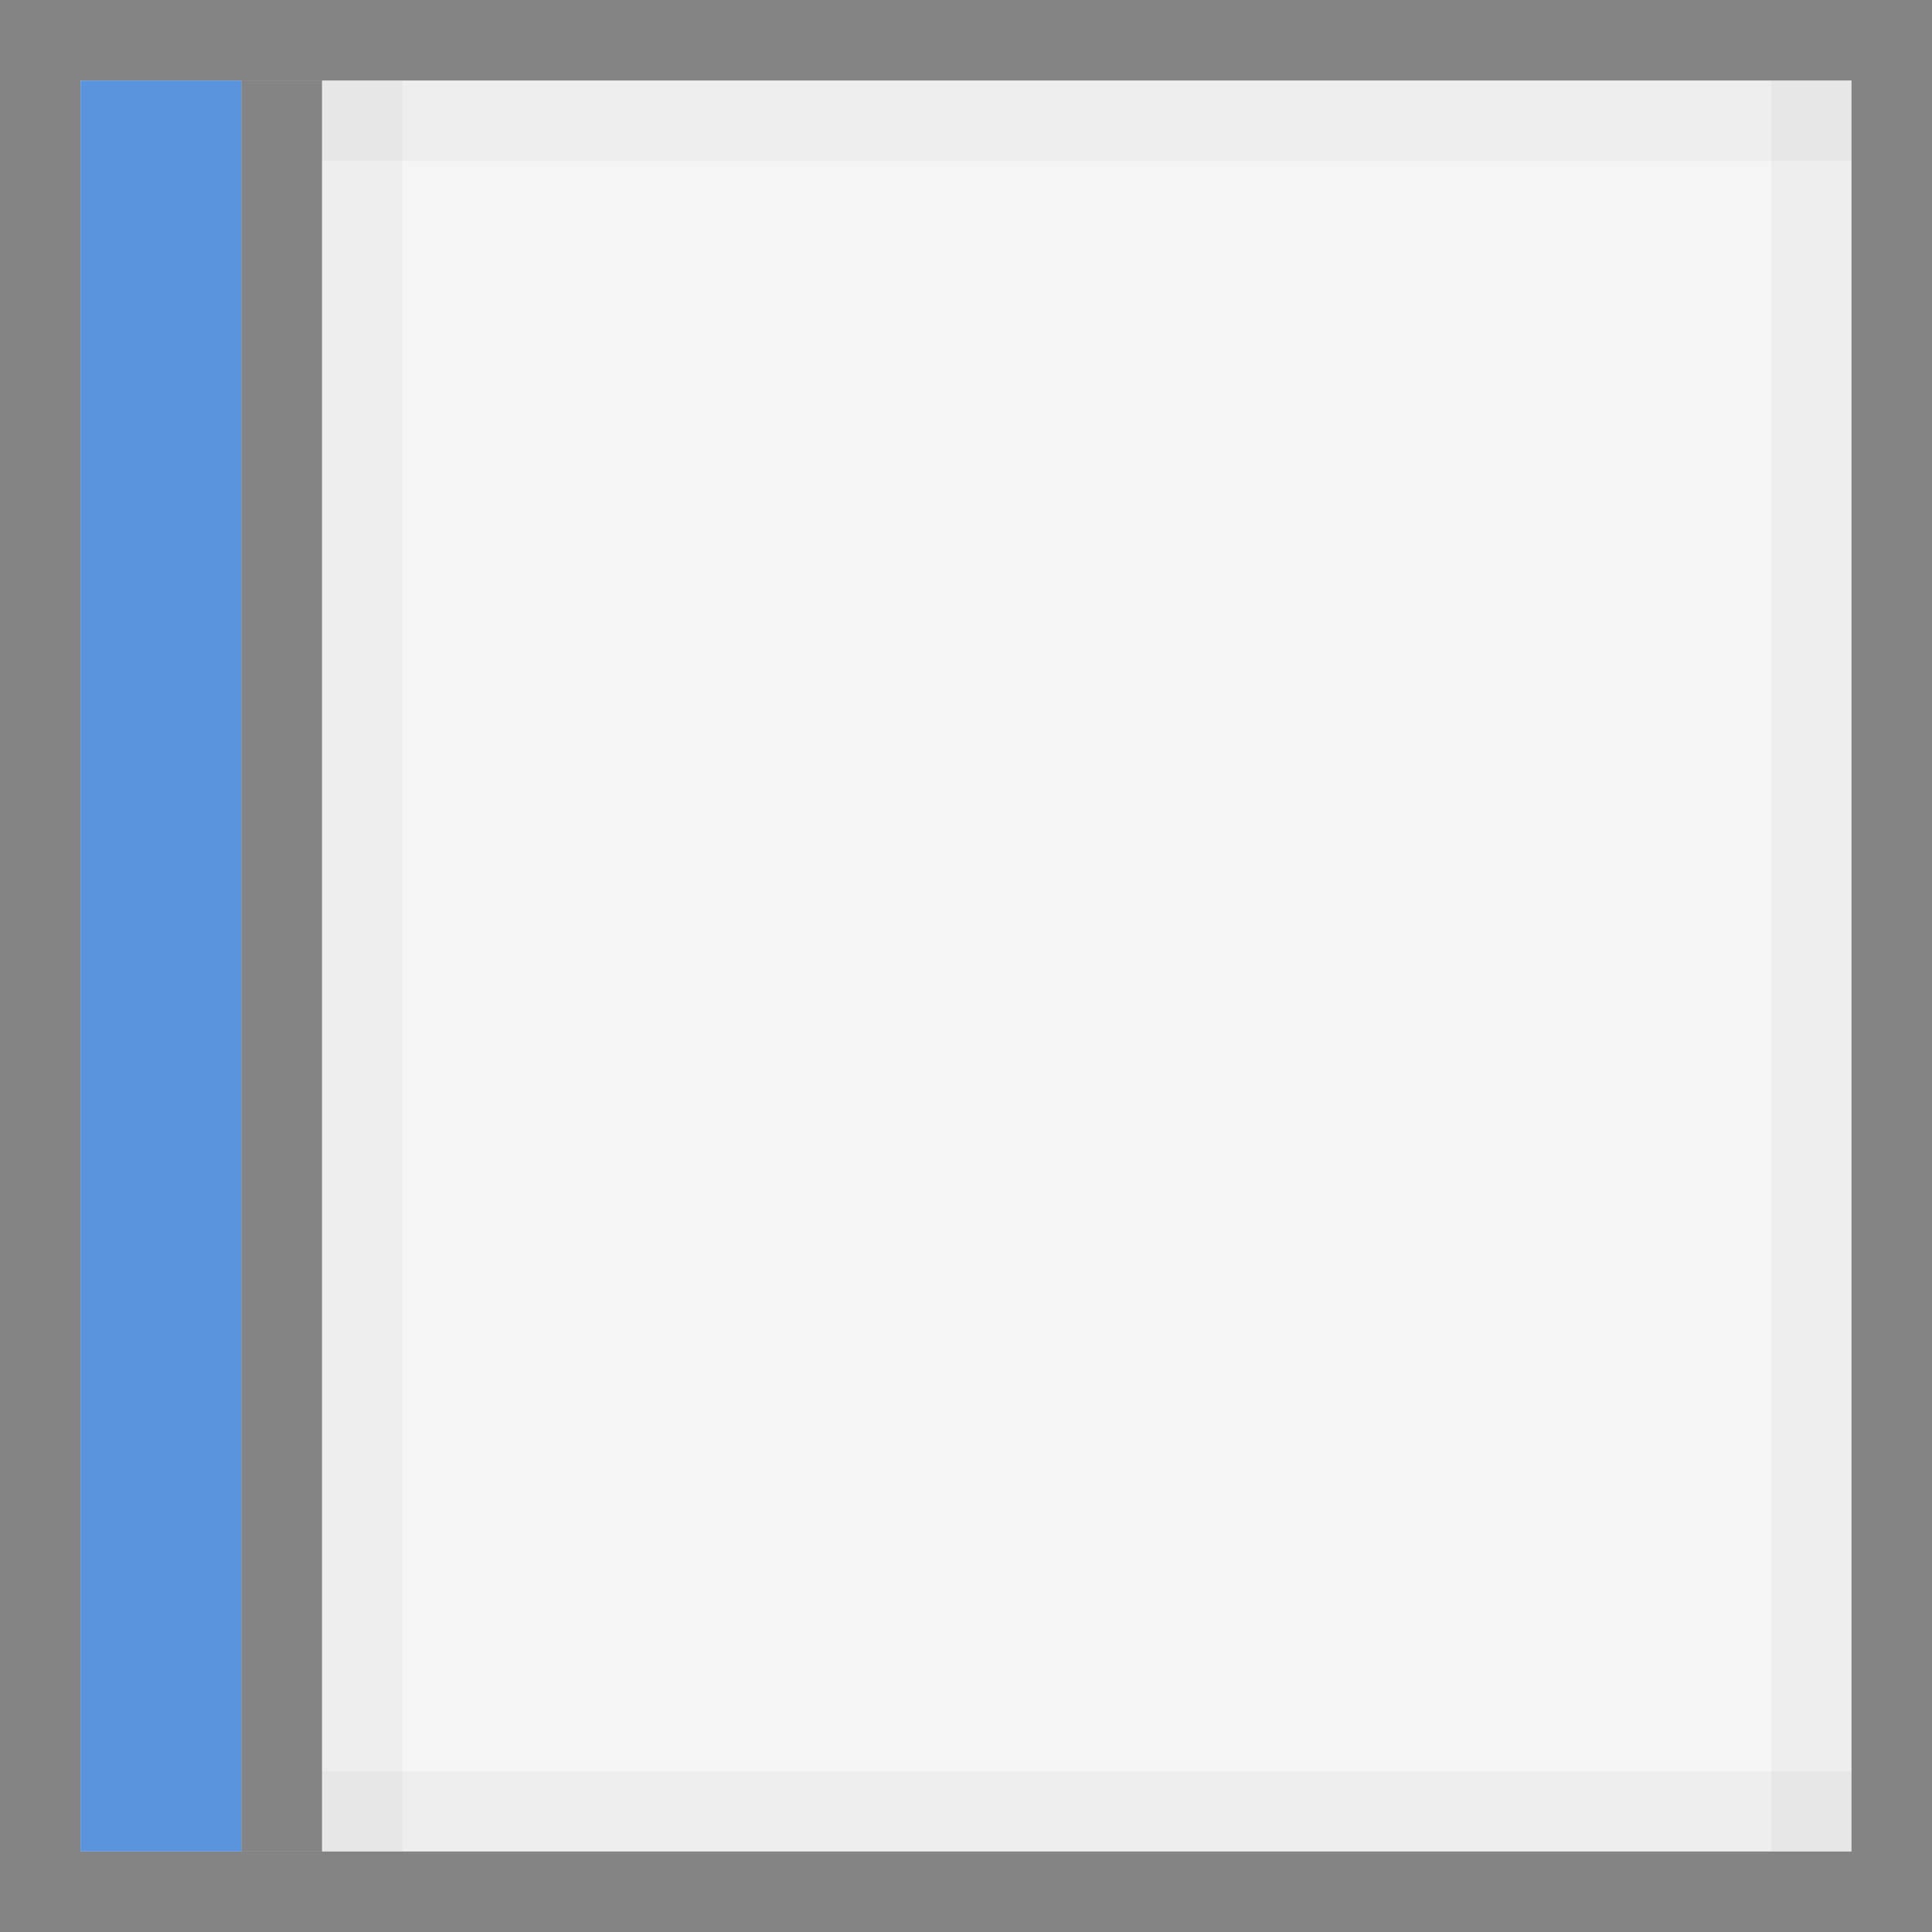
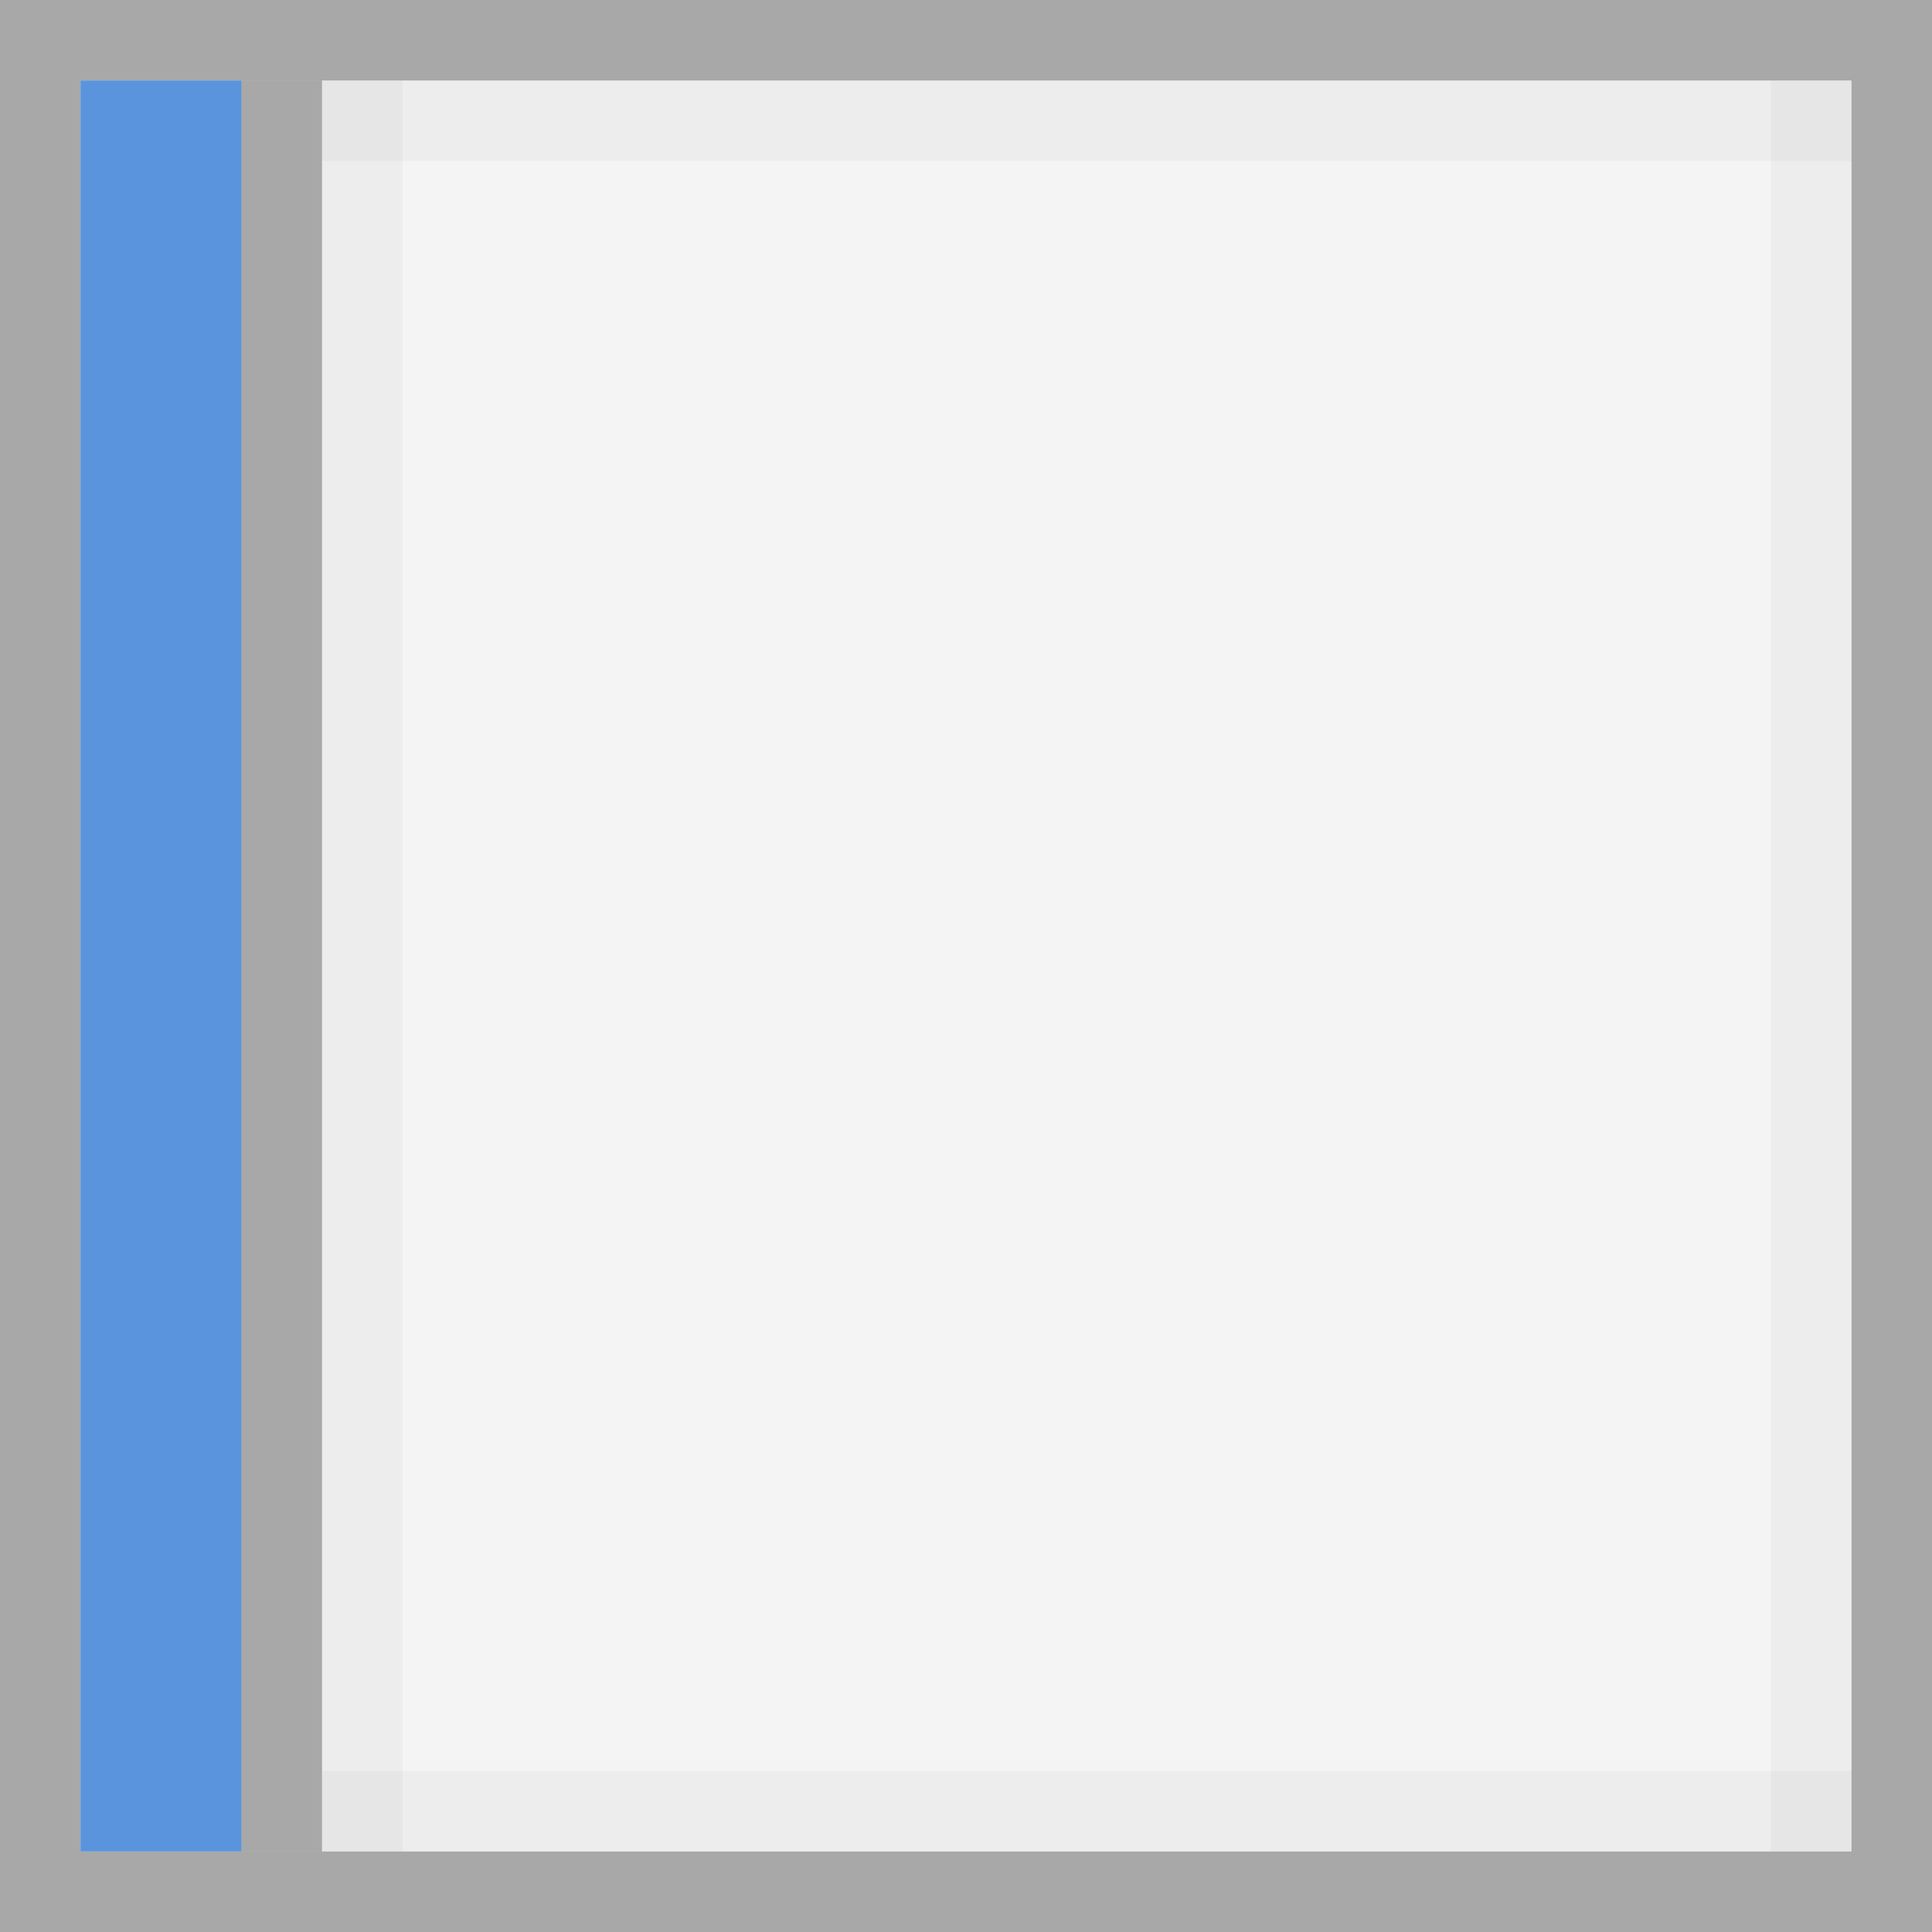
<svg xmlns="http://www.w3.org/2000/svg" width="24" height="24" id="svg11300" version="1.0" style="display:inline;enable-background:new">
  <defs id="defs3" />
  <g style="display:inline" id="layer1" transform="translate(0,-276)">
-     <path style="opacity:0.35;fill:#ffffff;fill-opacity:1;stroke:none" d="m 1,277 0,22 2,0 0,-22 -2,0 z m 3,0 0,22 19,0 0,-22 -19,0 z" id="rect5315-7" />
-     <path id="rect5319-7-0" d="m 0,276 0,24 24,0 0,-24 z m 1,1 22,0 0,22 -22,0 z" style="opacity:0.45;fill:#000000;fill-opacity:1;stroke:none" />
+     <path style="opacity:0.28;fill:#ffffff;fill-opacity:1;stroke:none" d="m 1,277 0,22 2,0 0,-22 -2,0 z m 3,0 0,22 19,0 0,-22 -19,0 z" id="rect5315-7" />
+     <path id="rect5319-7-0" d="m 0,276 0,24 24,0 0,-24 z m 1,1 22,0 0,22 -22,0 z" style="opacity:0.3;fill:#000000;fill-opacity:1;stroke:none" />
    <g id="g4274">
      <path style="opacity:0.03;fill:#000000;fill-opacity:1;stroke:none;stroke-width:4;stroke-linecap:butt;stroke-linejoin:miter;stroke-miterlimit:2.7;stroke-dasharray:none;stroke-opacity:1" d="m 4,277 19,0 0,1 -19,0 z" id="rect4266" />
      <path style="opacity:0.03;fill:#000000;fill-opacity:1;stroke:none;stroke-width:4;stroke-linecap:butt;stroke-linejoin:miter;stroke-miterlimit:2.7;stroke-dasharray:none;stroke-opacity:1" d="m 4,298 19,0 0,1 -19,0 z" id="rect4268" />
      <path transform="matrix(0,1,-1,0,0,0)" style="opacity:0.03;fill:#000000;fill-opacity:1;stroke:none;stroke-width:4;stroke-linecap:butt;stroke-linejoin:miter;stroke-miterlimit:2.7;stroke-dasharray:none;stroke-opacity:1" d="m 277,-5 22,0 0,1 -22,0 z" id="rect4270" />
      <path transform="matrix(0,1,-1,0,0,0)" style="opacity:0.03;fill:#000000;fill-opacity:1;stroke:none;stroke-width:4;stroke-linecap:butt;stroke-linejoin:miter;stroke-miterlimit:2.7;stroke-dasharray:none;stroke-opacity:1" d="m 277,-23 22,0 0,1 -22,0 z" id="rect4272" />
    </g>
    <rect style="fill:#5a94dc;fill-opacity:1;stroke:none" id="rect4270-9-0" width="2" height="22" x="1" y="277" />
-     <rect y="277" x="3" height="22" width="1" id="rect4214" style="opacity:0.45;fill:#000000;fill-opacity:1;stroke:none" />
+     <rect y="277" x="3" height="22" width="1" id="rect4214" style="opacity:0.3;fill:#000000;fill-opacity:1;stroke:none" />
  </g>
</svg>
